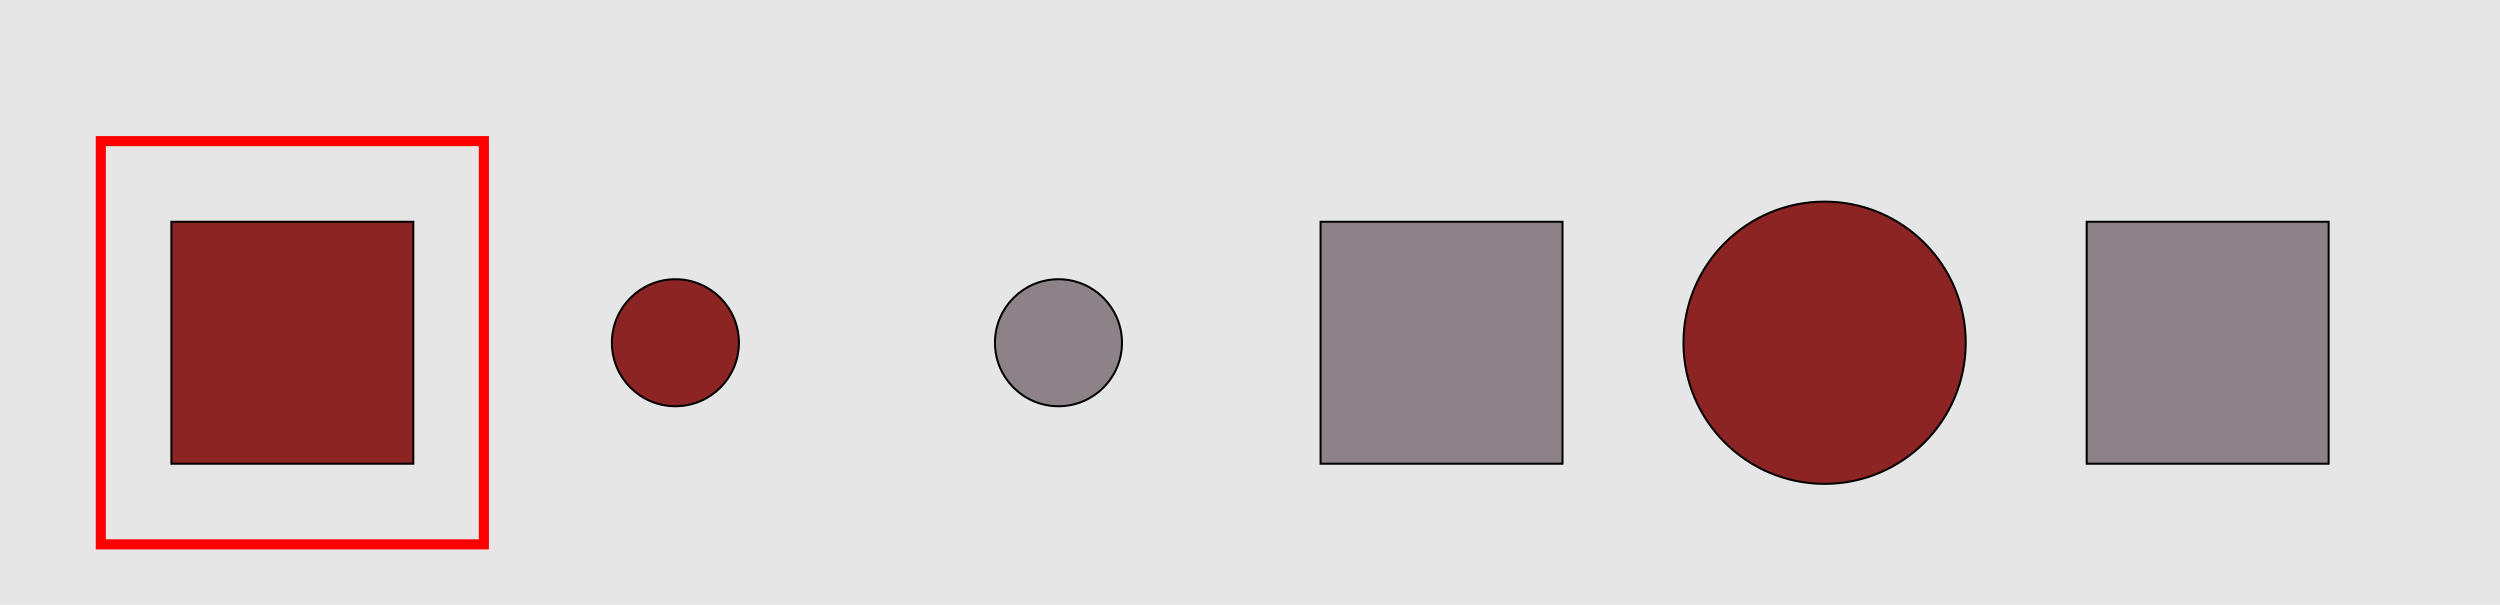
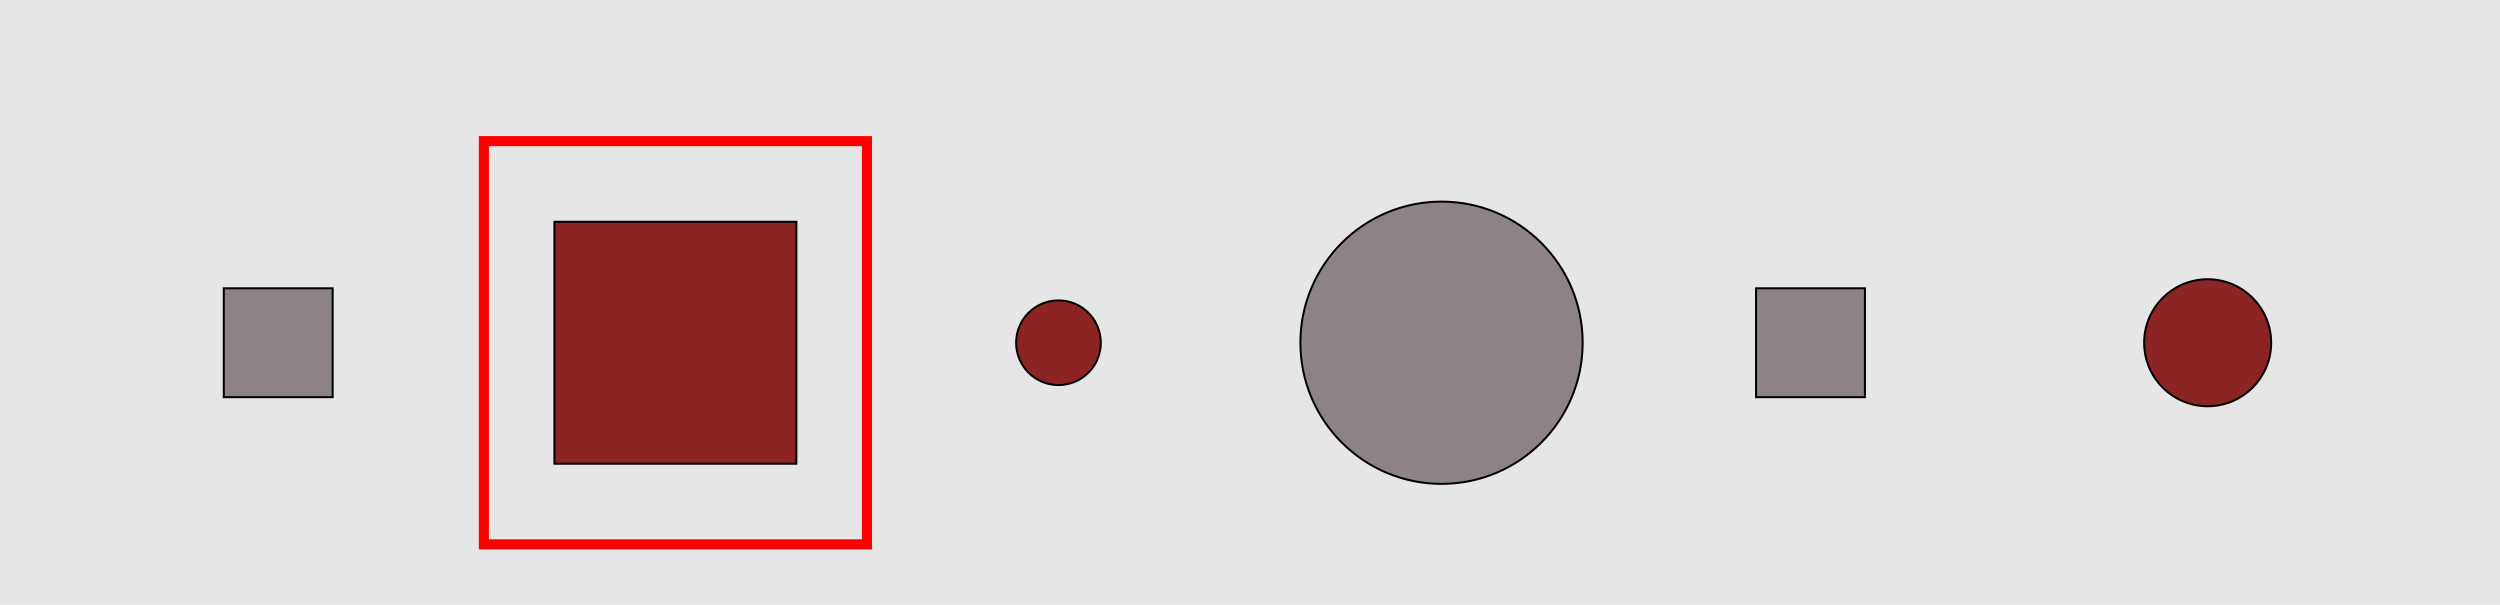
<svg xmlns="http://www.w3.org/2000/svg" width="1240pt" height="300pt" viewBox="0 0 1240 300" version="1.1">
-   <g id="surface226">
+   <g id="surface181">
    <rect x="0" y="0" width="1240" height="300" style="fill:rgb(90%,90%,90%);fill-opacity:1;stroke:none;" />
-     <path style="fill:none;stroke-width:5;stroke-linecap:butt;stroke-linejoin:miter;stroke:rgb(100%,0%,0%);stroke-opacity:1;stroke-miterlimit:10;" d="M 50 270 L 240 270 L 240 70 L 50 70 Z M 50 270 " />
-     <path style="fill-rule:nonzero;fill:rgb(55%,14%,14%);fill-opacity:1;stroke-width:1;stroke-linecap:butt;stroke-linejoin:miter;stroke:rgb(0%,0%,0%);stroke-opacity:1;stroke-miterlimit:10;" d="M 85 110 L 205 110 L 205 230 L 85 230 Z M 85 110 " />
-     <path style="fill-rule:nonzero;fill:rgb(55%,14%,14%);fill-opacity:1;stroke-width:1;stroke-linecap:butt;stroke-linejoin:miter;stroke:rgb(0%,0%,0%);stroke-opacity:1;stroke-miterlimit:10;" d="M 366.5 170 C 366.5 187.398 352.398 201.5 335 201.5 C 317.602 201.5 303.5 187.398 303.5 170 C 303.5 152.602 317.602 138.5 335 138.5 C 352.398 138.5 366.5 152.602 366.5 170 " />
-     <path style="fill-rule:nonzero;fill:rgb(55%,51%,53%);fill-opacity:1;stroke-width:1;stroke-linecap:butt;stroke-linejoin:miter;stroke:rgb(0%,0%,0%);stroke-opacity:1;stroke-miterlimit:10;" d="M 556.5 170 C 556.5 187.398 542.398 201.5 525 201.5 C 507.602 201.5 493.5 187.398 493.5 170 C 493.5 152.602 507.602 138.5 525 138.5 C 542.398 138.5 556.5 152.602 556.5 170 " />
-     <path style="fill-rule:nonzero;fill:rgb(55%,51%,53%);fill-opacity:1;stroke-width:1;stroke-linecap:butt;stroke-linejoin:miter;stroke:rgb(0%,0%,0%);stroke-opacity:1;stroke-miterlimit:10;" d="M 655 110 L 775 110 L 775 230 L 655 230 Z M 655 110 " />
-     <path style="fill-rule:nonzero;fill:rgb(55%,14%,14%);fill-opacity:1;stroke-width:1;stroke-linecap:butt;stroke-linejoin:miter;stroke:rgb(0%,0%,0%);stroke-opacity:1;stroke-miterlimit:10;" d="M 975 170 C 975 208.66 943.66 240 905 240 C 866.34 240 835 208.66 835 170 C 835 131.34 866.34 100 905 100 C 943.66 100 975 131.34 975 170 " />
-     <path style="fill-rule:nonzero;fill:rgb(55%,51%,53%);fill-opacity:1;stroke-width:1;stroke-linecap:butt;stroke-linejoin:miter;stroke:rgb(0%,0%,0%);stroke-opacity:1;stroke-miterlimit:10;" d="M 1035 110 L 1155 110 L 1155 230 L 1035 230 Z M 1035 110 " />
+     <path style="fill:none;stroke-width:5;stroke-linecap:butt;stroke-linejoin:miter;stroke:rgb(100%,0%,0%);stroke-opacity:1;stroke-miterlimit:10;" d="M 240 270 L 430 270 L 430 70 L 240 70 Z M 240 270 " />
+     <path style="fill-rule:nonzero;fill:rgb(55%,51%,53%);fill-opacity:1;stroke-width:1;stroke-linecap:butt;stroke-linejoin:miter;stroke:rgb(0%,0%,0%);stroke-opacity:1;stroke-miterlimit:10;" d="M 111 143 L 165 143 L 165 197 L 111 197 Z M 111 143 " />
+     <path style="fill-rule:nonzero;fill:rgb(55%,14%,14%);fill-opacity:1;stroke-width:1;stroke-linecap:butt;stroke-linejoin:miter;stroke:rgb(0%,0%,0%);stroke-opacity:1;stroke-miterlimit:10;" d="M 275 110 L 395 110 L 395 230 L 275 230 Z M 275 110 " />
+     <path style="fill-rule:nonzero;fill:rgb(55%,14%,14%);fill-opacity:1;stroke-width:1;stroke-linecap:butt;stroke-linejoin:miter;stroke:rgb(0%,0%,0%);stroke-opacity:1;stroke-miterlimit:10;" d="M 546 170 C 546 181.598 536.598 191 525 191 C 513.402 191 504 181.598 504 170 C 504 158.402 513.402 149 525 149 C 536.598 149 546 158.402 546 170 " />
+     <path style="fill-rule:nonzero;fill:rgb(55%,51%,53%);fill-opacity:1;stroke-width:1;stroke-linecap:butt;stroke-linejoin:miter;stroke:rgb(0%,0%,0%);stroke-opacity:1;stroke-miterlimit:10;" d="M 785 170 C 785 208.66 753.66 240 715 240 C 676.34 240 645 208.66 645 170 C 645 131.34 676.34 100 715 100 C 753.66 100 785 131.34 785 170 " />
+     <path style="fill-rule:nonzero;fill:rgb(55%,51%,53%);fill-opacity:1;stroke-width:1;stroke-linecap:butt;stroke-linejoin:miter;stroke:rgb(0%,0%,0%);stroke-opacity:1;stroke-miterlimit:10;" d="M 871 143 L 925 143 L 925 197 L 871 197 Z M 871 143 " />
+     <path style="fill-rule:nonzero;fill:rgb(55%,14%,14%);fill-opacity:1;stroke-width:1;stroke-linecap:butt;stroke-linejoin:miter;stroke:rgb(0%,0%,0%);stroke-opacity:1;stroke-miterlimit:10;" d="M 1126.5 170 C 1126.5 187.398 1112.398 201.5 1095 201.5 C 1077.602 201.5 1063.5 187.398 1063.5 170 C 1063.5 152.602 1077.602 138.5 1095 138.5 C 1112.398 138.5 1126.5 152.602 1126.5 170 " />
  </g>
</svg>
